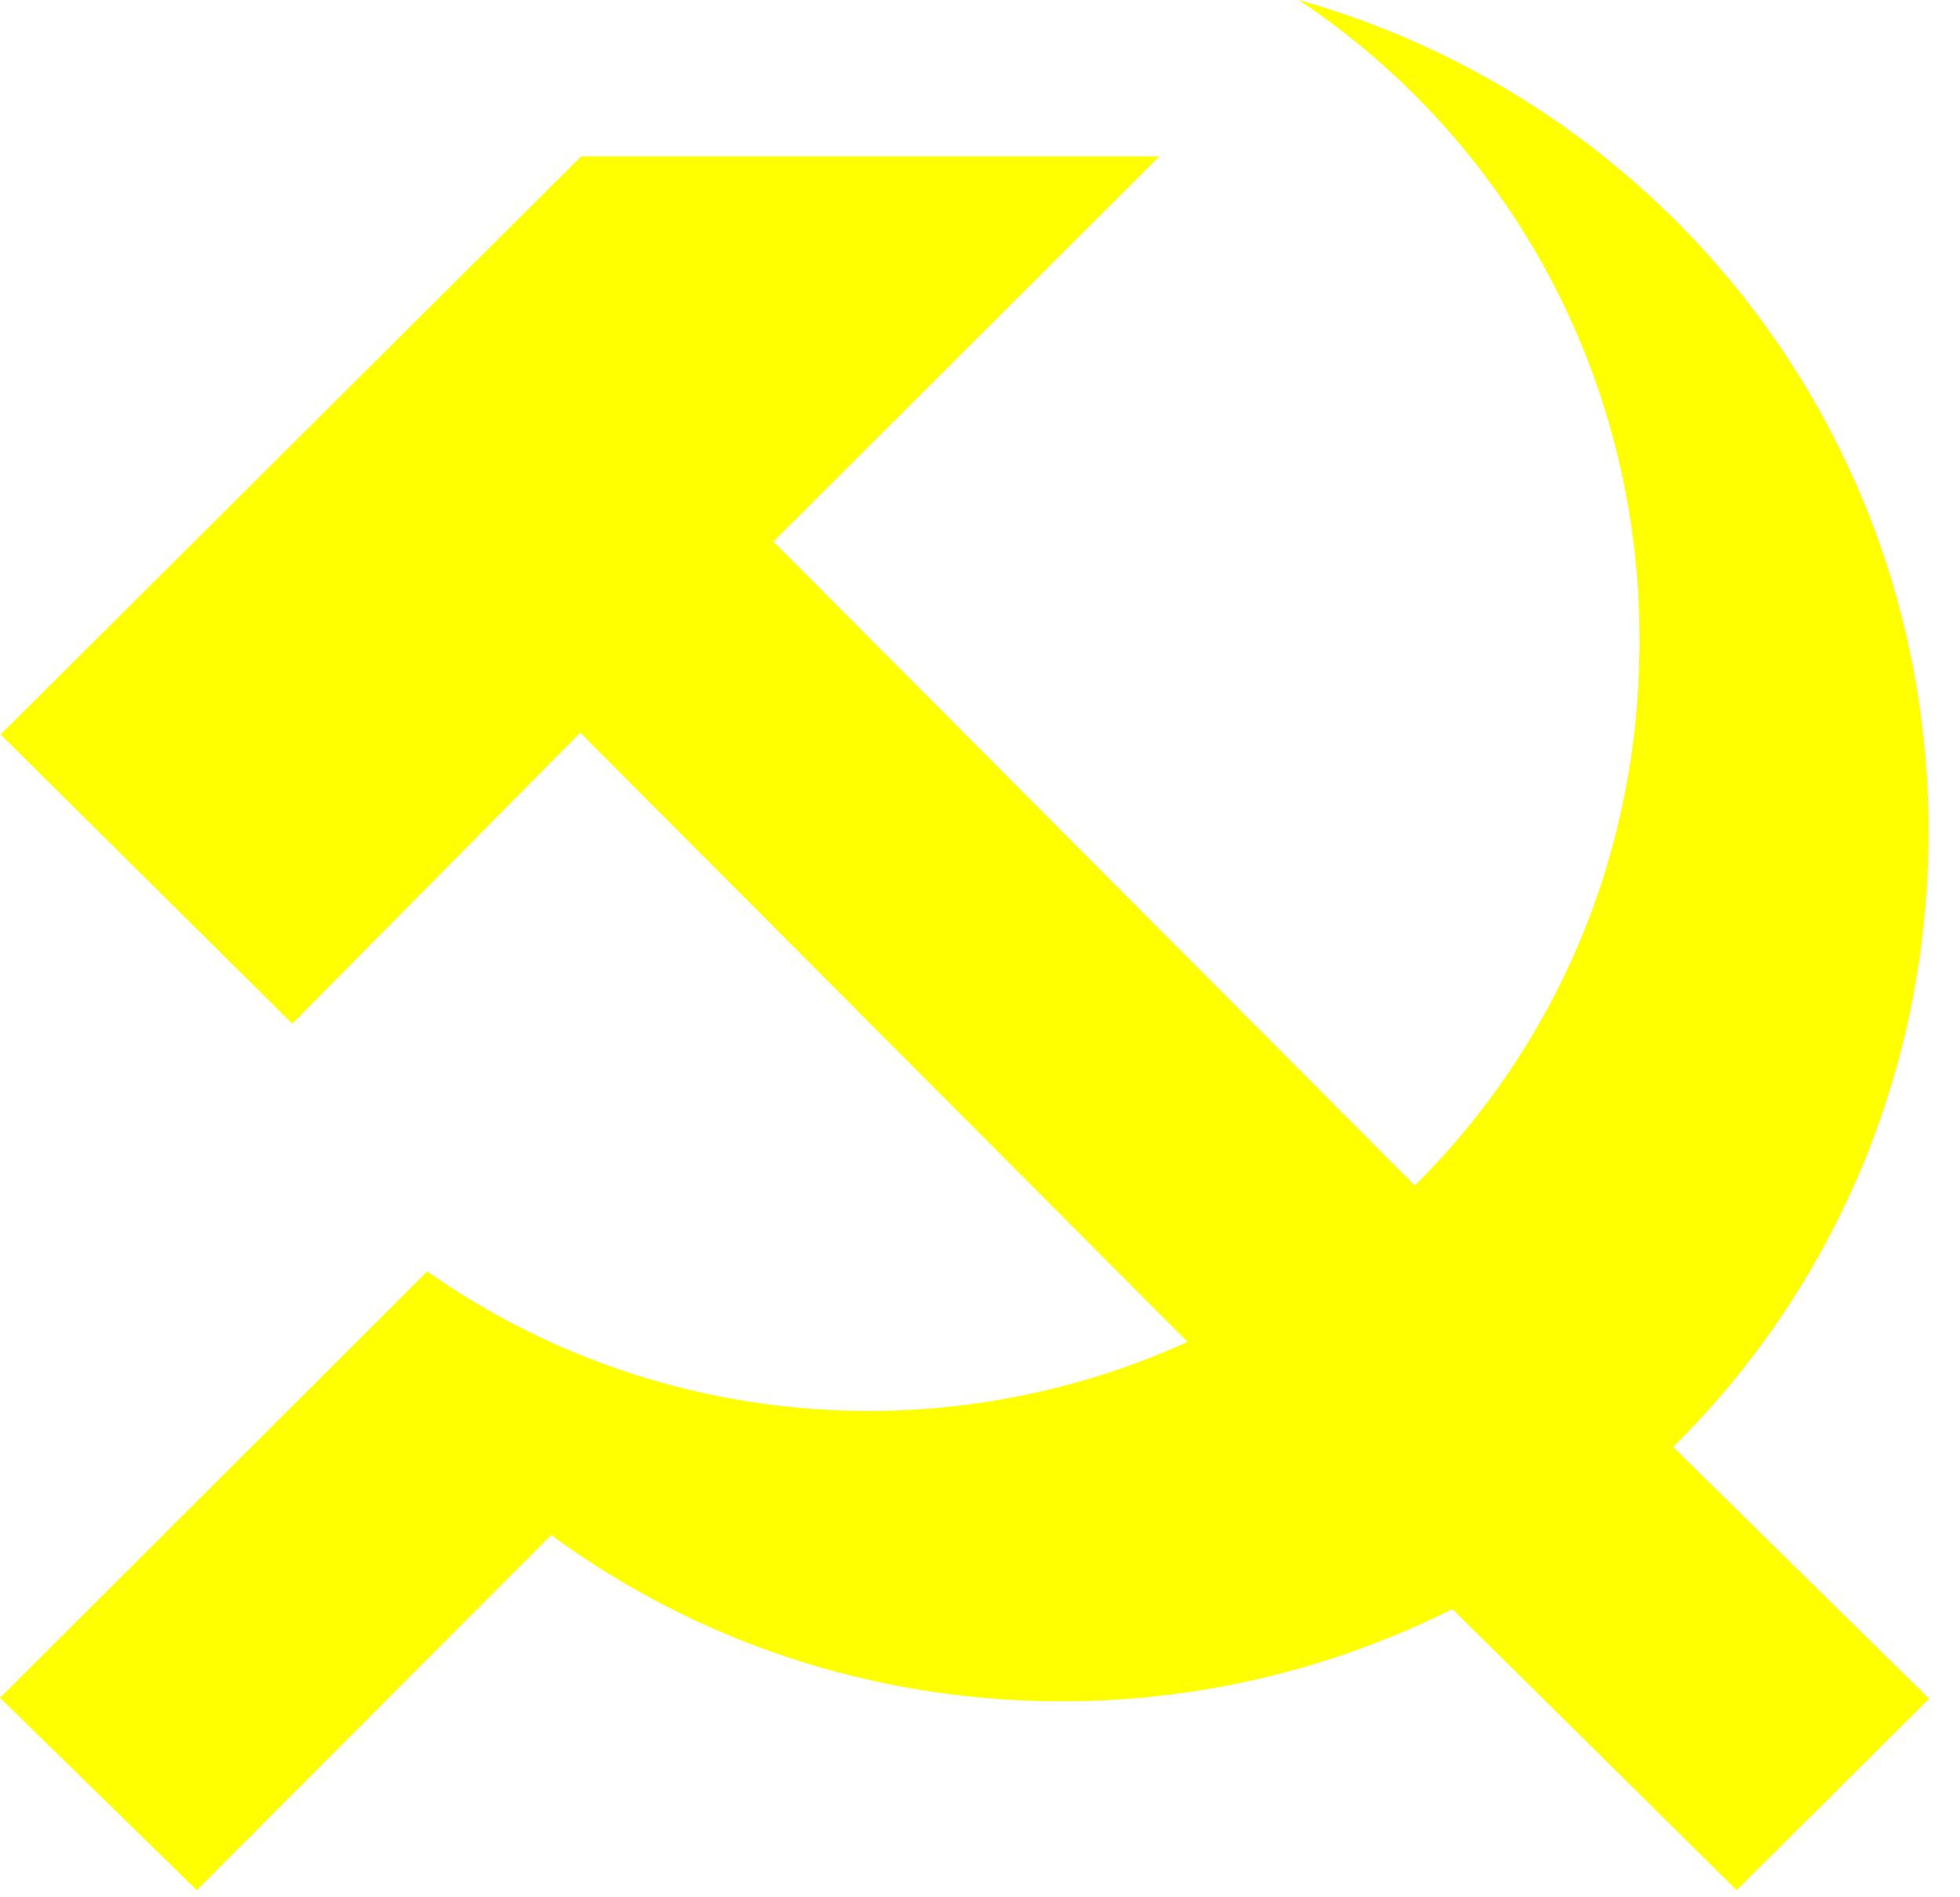
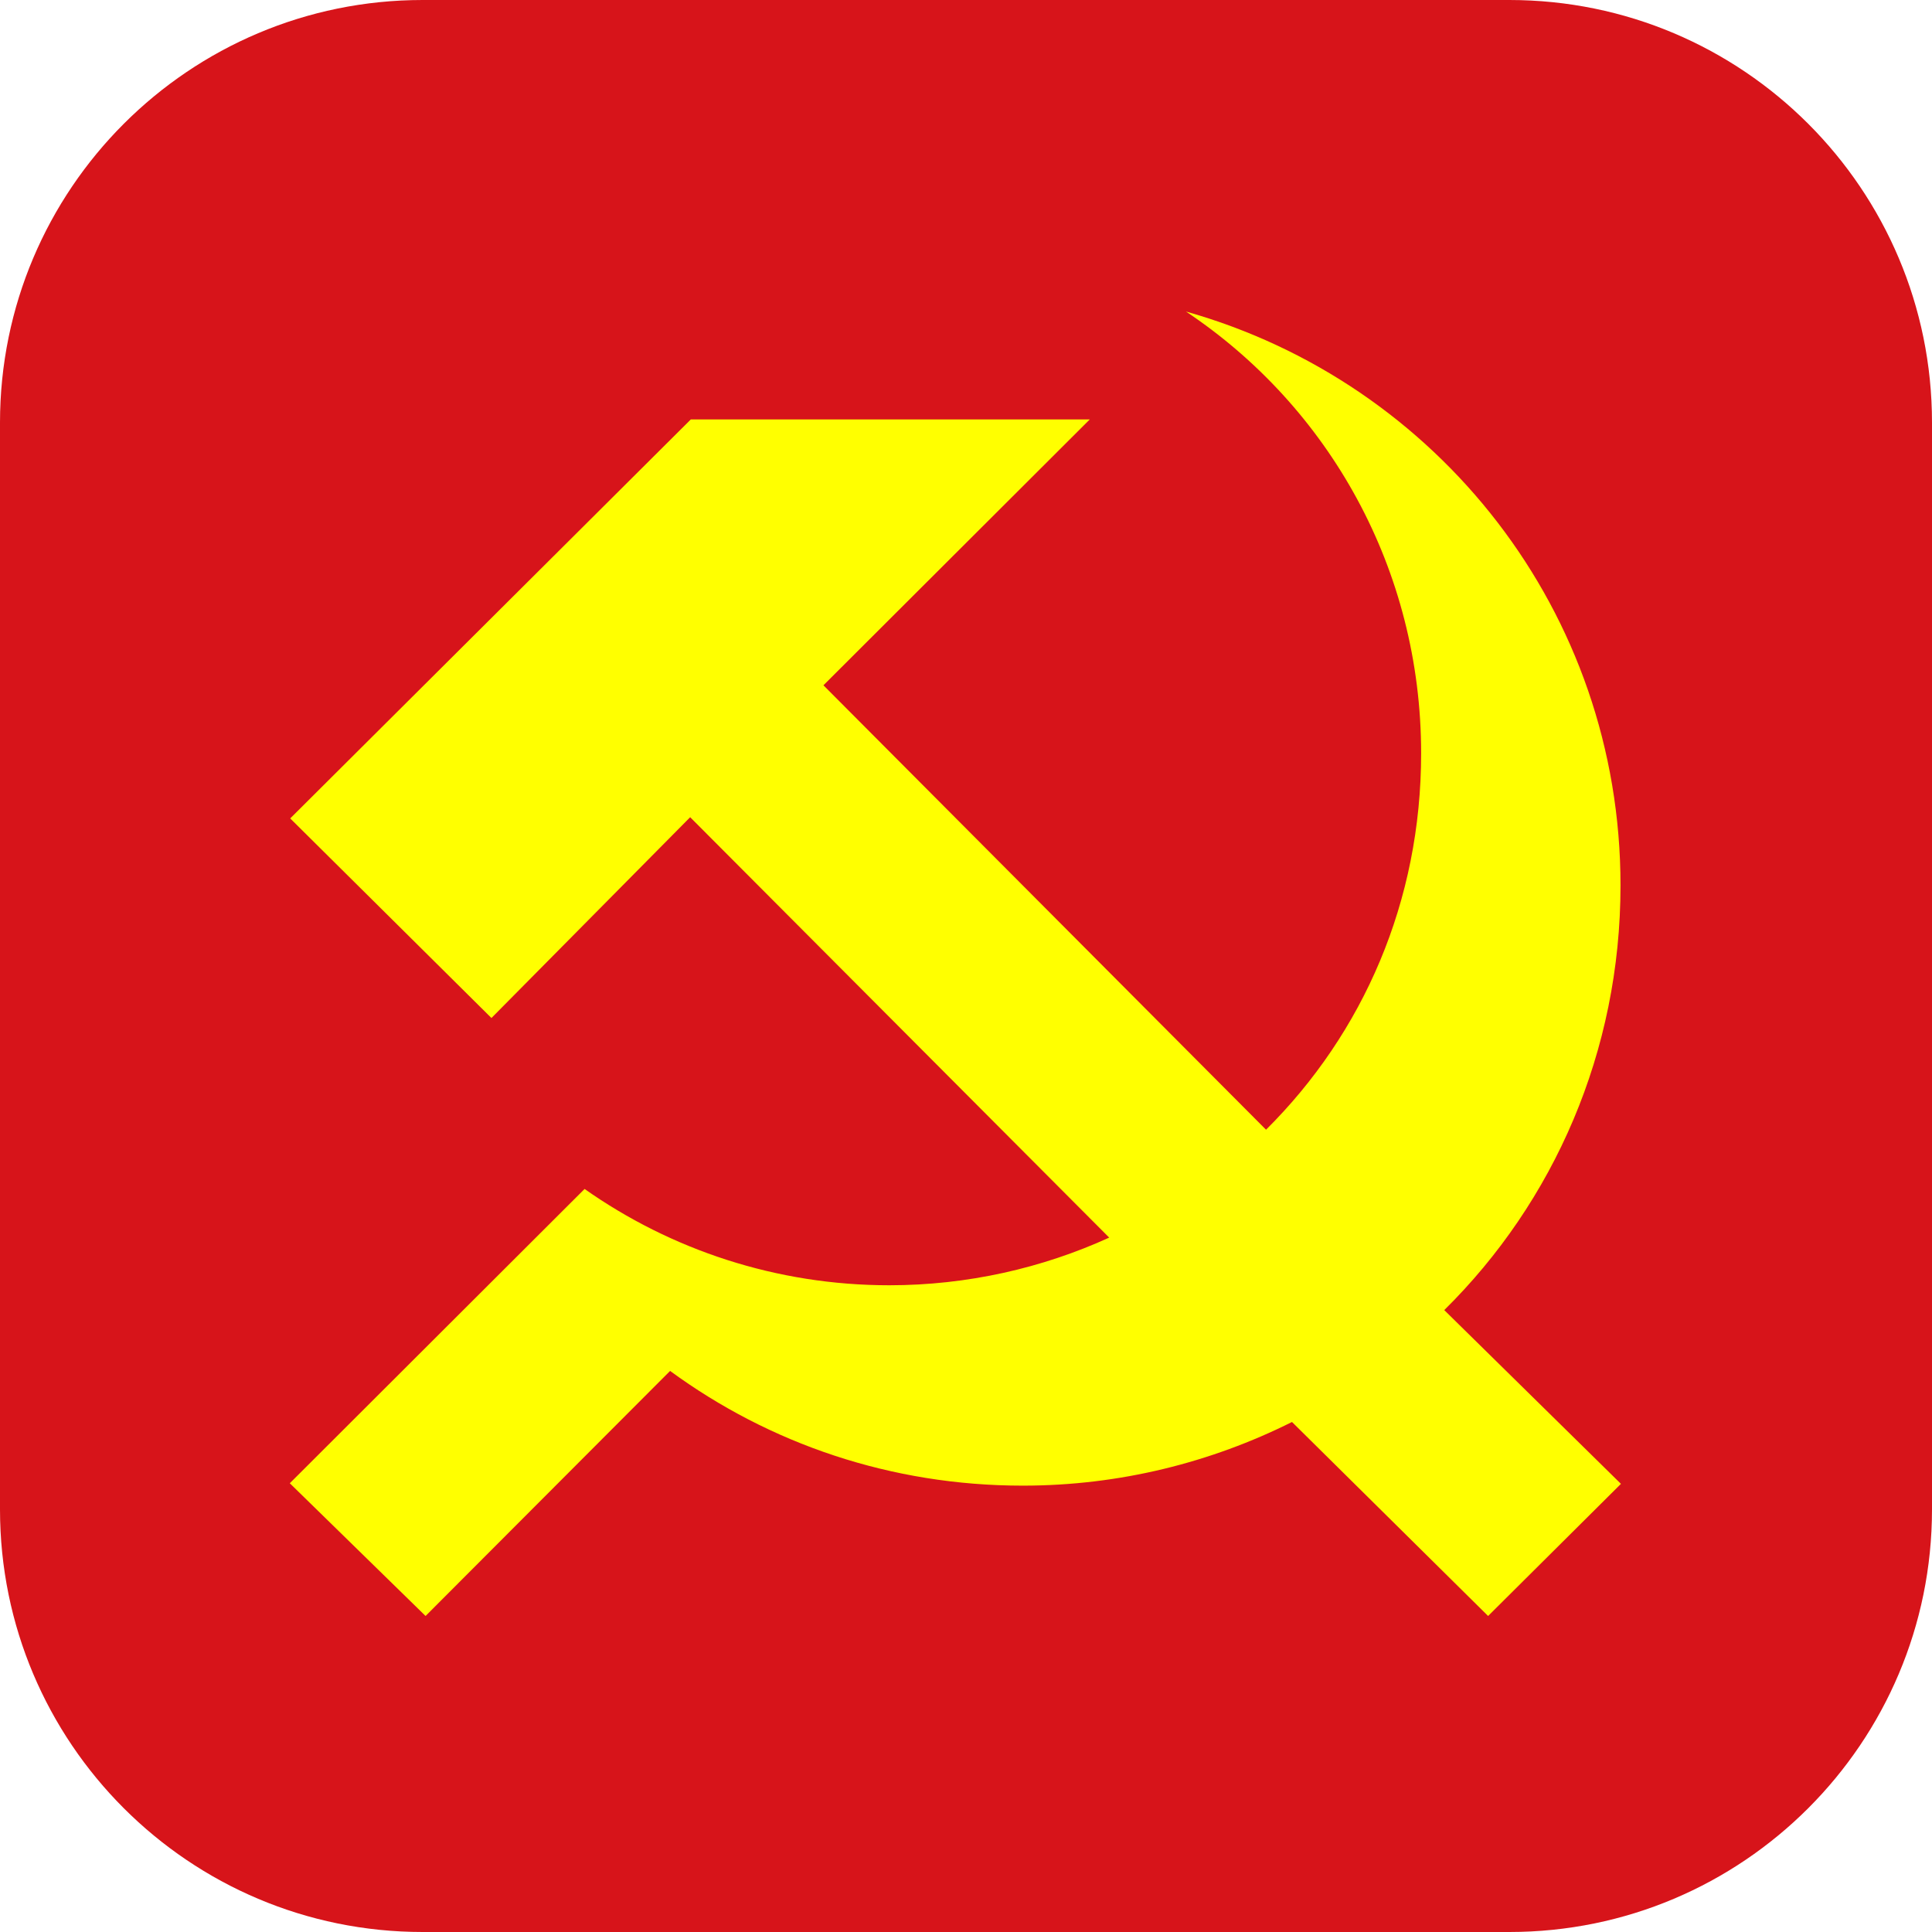
- <svg xmlns="http://www.w3.org/2000/svg" width="62" height="60" viewBox="0 0 62 60" fill="none">
-   <path d="M6.224 59.8L0 53.715L13.514 40.224C17.464 43.005 22.294 44.639 27.484 44.639C31.064 44.639 34.504 43.849 37.564 42.454L18.354 23.182L9.244 32.387L0.019 23.237L18.384 4.946H36.674L24.464 17.134L44.754 37.508C49.214 33.075 51.864 27.036 51.864 20.254C51.864 11.811 47.634 4.368 41.084 0C52.604 3.248 61.004 13.747 61.004 26.311C61.004 33.929 57.944 40.821 52.924 45.777L61.024 53.743L54.934 59.8L45.944 50.907C42.234 52.761 38.044 53.825 33.604 53.825C27.554 53.825 21.984 51.898 17.434 48.566L6.224 59.8Z" fill="#FFFF00" />
+ <svg xmlns="http://www.w3.org/2000/svg" viewBox="0 0 64 64">
+   <rect width="64" height="64" rx="14" fill="#D7141A" />
+   <path transform="translate(9.60 10.32) scale(0.7226)" d="M6.224 59.8L0 53.715L13.514 40.224C17.464 43.005 22.294 44.639 27.484 44.639C31.064 44.639 34.504 43.849 37.564 42.454L18.354 23.182L9.244 32.387L0.019 23.237L18.384 4.946H36.674L24.464 17.134L44.754 37.508C49.214 33.075 51.864 27.036 51.864 20.254C51.864 11.811 47.634 4.368 41.084 0C52.604 3.248 61.004 13.747 61.004 26.311C61.004 33.929 57.944 40.821 52.924 45.777L61.024 53.743L54.934 59.8L45.944 50.907C42.234 52.761 38.044 53.825 33.604 53.825C27.554 53.825 21.984 51.898 17.434 48.566L6.224 59.8Z" fill="#FFFF00" />
</svg>
